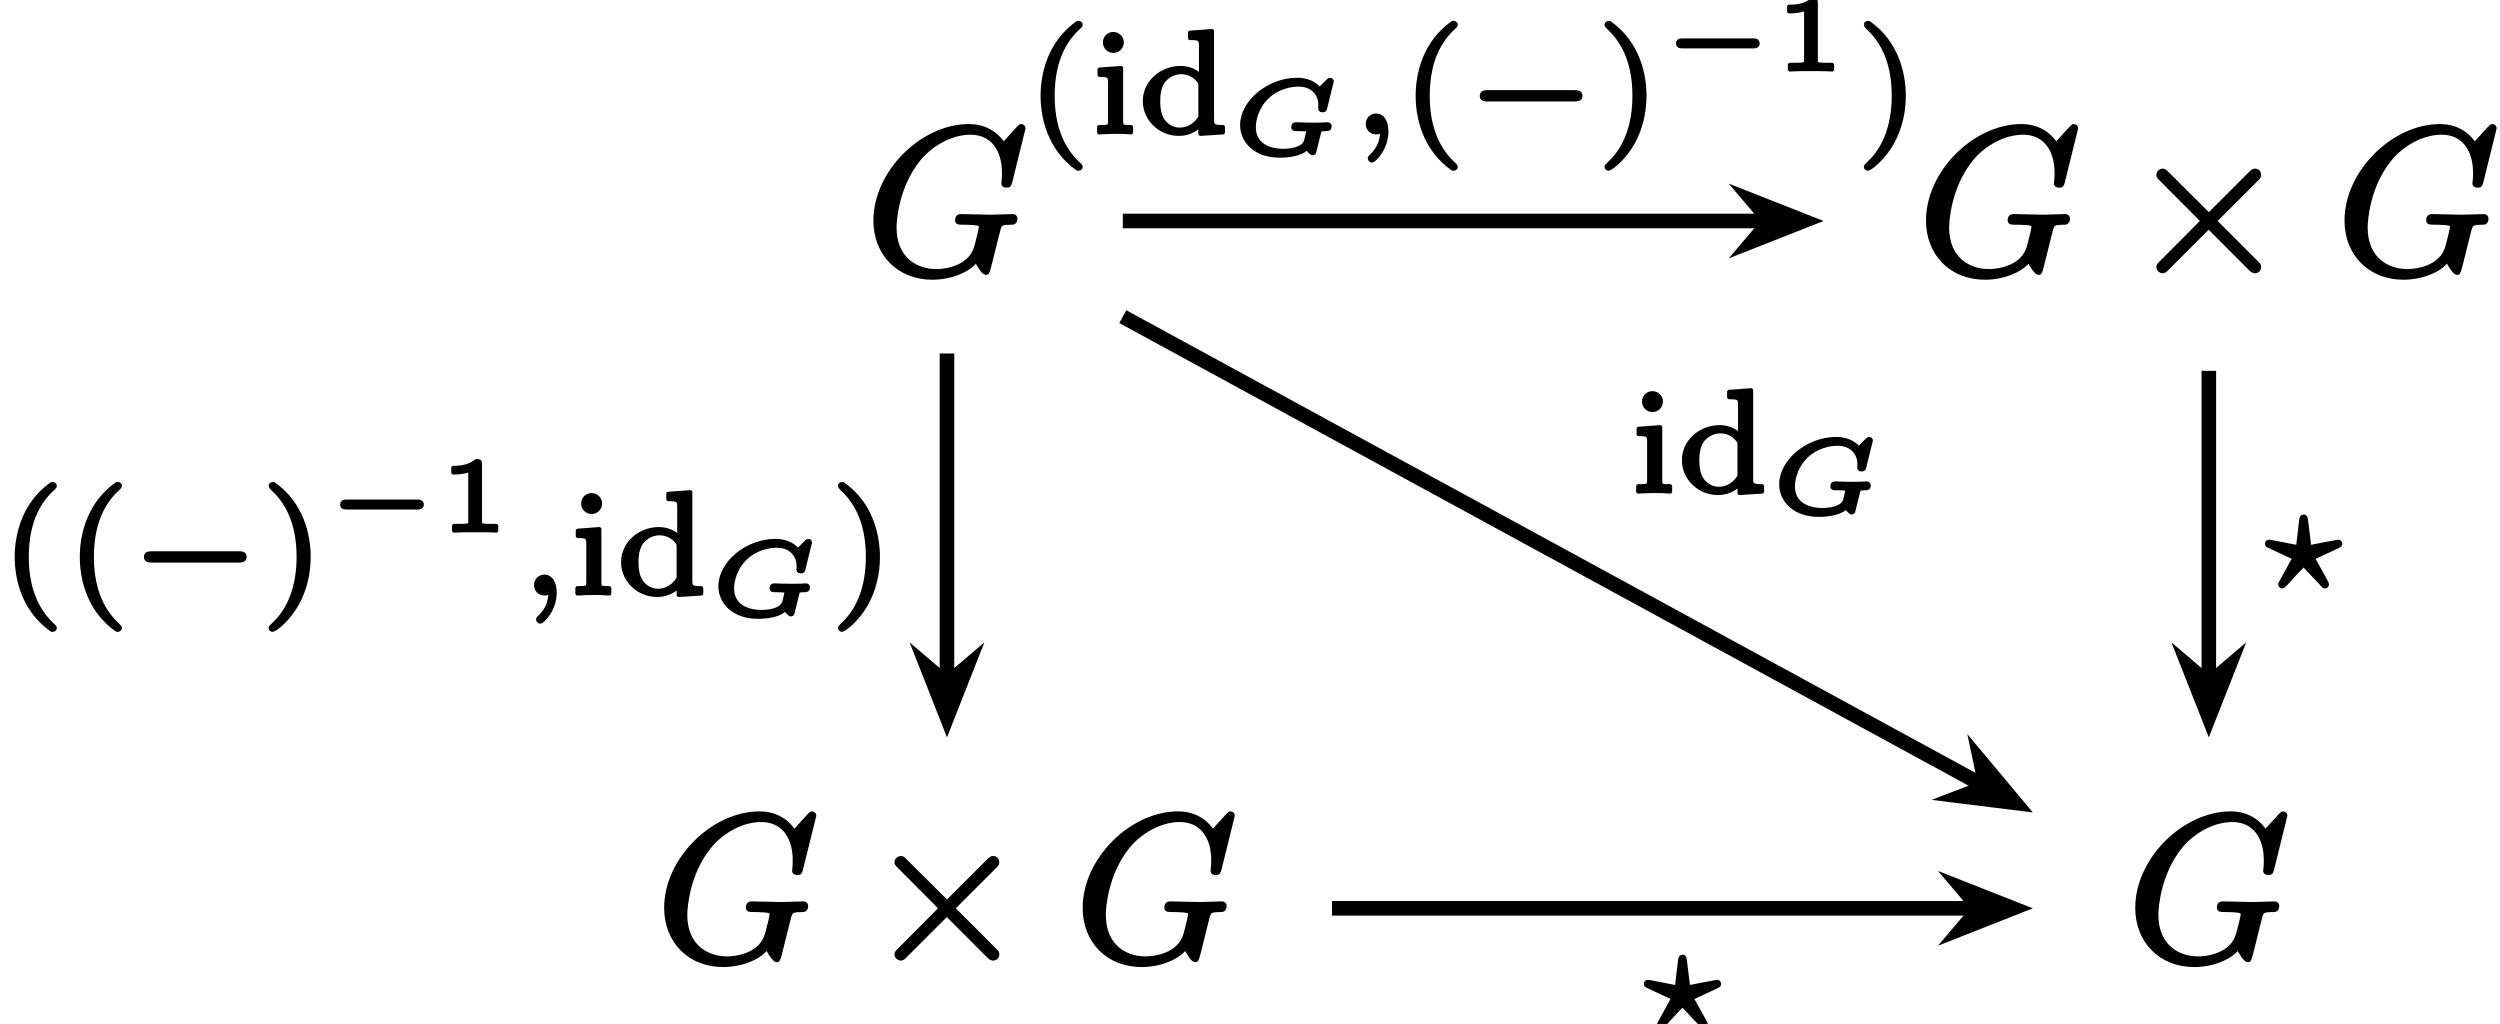
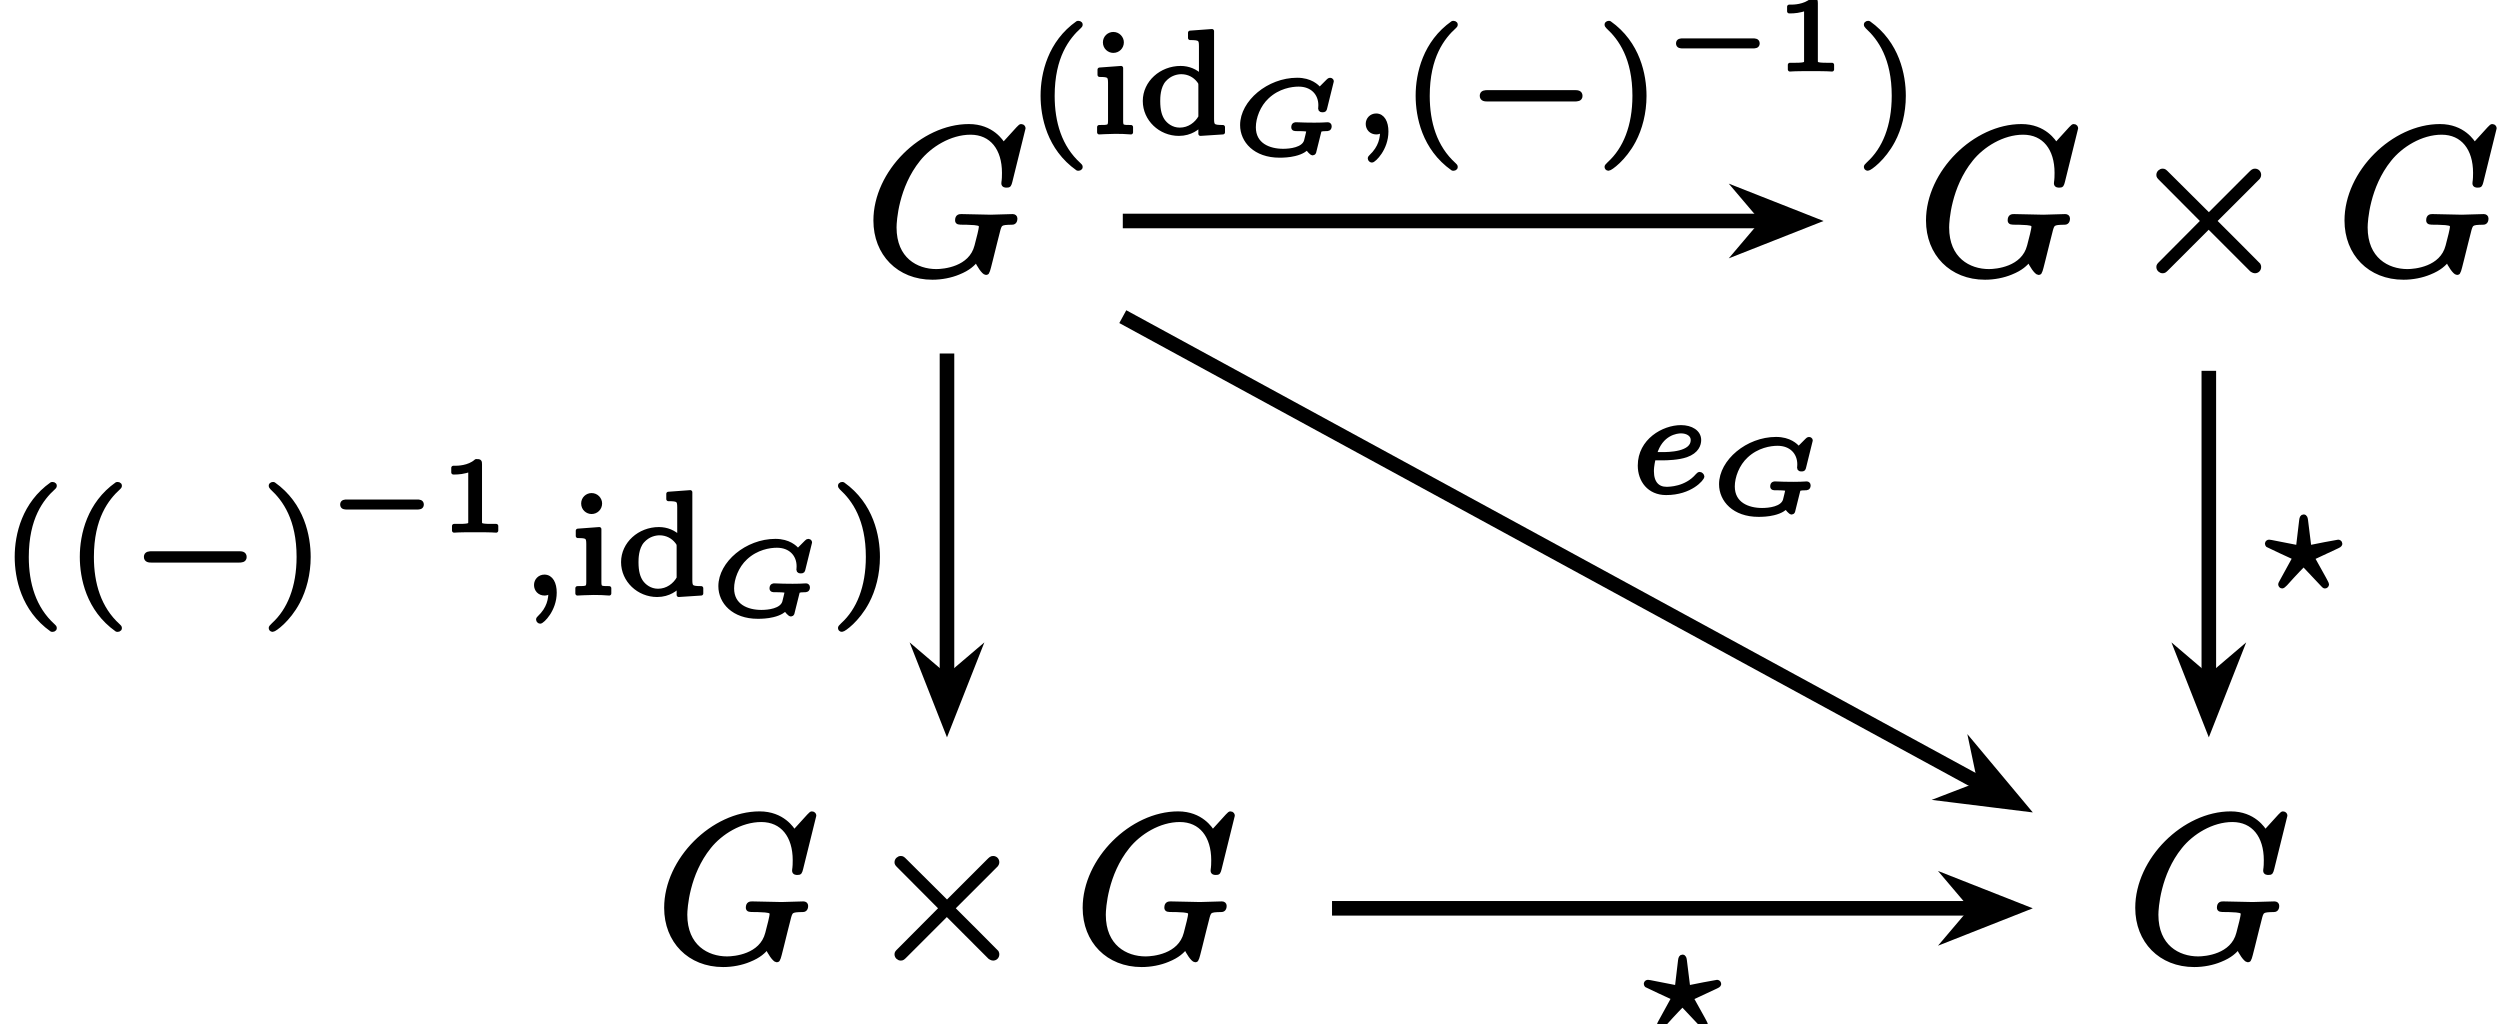
<svg xmlns="http://www.w3.org/2000/svg" xmlns:xlink="http://www.w3.org/1999/xlink" version="1.1" width="119.532pt" height="48.924pt" viewBox="-67.864 -67.863 119.532 48.924">
  <defs>
    <path id="g7-49" d="M1.983-3.168C1.983-3.318 1.968-3.318 1.803-3.318C1.45-2.999 .897-2.999 .797-2.999H.712V-2.78H.797C.912-2.78 1.235-2.795 1.524-2.919V-.428C1.524-.274 1.524-.219 .996-.219H.747V0C1.021-.02 1.465-.02 1.753-.02S2.486-.02 2.76 0V-.219H2.511C1.983-.219 1.983-.274 1.983-.428V-3.168Z" />
    <path id="g1-0" d="M5.189-1.576C5.3-1.576 5.467-1.576 5.467-1.743C5.467-1.918 5.307-1.918 5.189-1.918H1.032C.921-1.918 .753-1.918 .753-1.75C.753-1.576 .914-1.576 1.032-1.576H5.189Z" />
    <path id="g4-59" d="M1.471-.112C1.471 .272 1.402 .718 .928 1.165C.9 1.193 .879 1.213 .879 1.248C.879 1.297 .934 1.346 .976 1.346C1.074 1.346 1.667 .788 1.667-.042C1.667-.474 1.499-.802 1.179-.802C.948-.802 .781-.621 .781-.404C.781-.181 .941 0 1.186 0C1.353 0 1.465-.112 1.471-.112Z" />
    <path id="g4-63" d="M3.661-2.001C3.787-2.057 3.787-2.099 3.787-2.127C3.787-2.19 3.724-2.218 3.689-2.218S2.497-1.995 2.308-1.953L2.148-3.243C2.134-3.34 2.12-3.424 2.036-3.424C1.967-3.424 1.939-3.361 1.925-3.25L1.771-1.953L.488-2.204C.404-2.218 .391-2.218 .384-2.218C.349-2.218 .286-2.19 .286-2.127C.286-2.099 .3-2.078 .321-2.05C.349-2.029 1.451-1.52 1.604-1.451L.969-.293C.921-.209 .921-.195 .921-.181C.921-.133 .962-.084 1.011-.084C1.074-.084 1.22-.251 1.492-.558C1.667-.753 1.855-.941 2.036-1.13C2.378-.781 2.873-.23 2.957-.153C3.013-.098 3.02-.084 3.062-.084C3.11-.084 3.152-.133 3.152-.181C3.152-.209 3.068-.363 3.02-.453L2.469-1.444L3.661-2.001Z" />
-     <path id="g5-71" d="M4.259-1.051C4.294-1.136 4.319-1.156 4.603-1.161C4.667-1.161 4.752-1.161 4.752-1.3C4.752-1.35 4.712-1.385 4.667-1.385C4.568-1.385 4.458-1.37 4.359-1.37C4.249-1.37 4.134-1.365 4.025-1.365C3.875-1.365 3.731-1.37 3.582-1.37C3.442-1.37 3.288-1.385 3.148-1.385C3.113-1.385 3.019-1.385 3.019-1.245C3.019-1.161 3.093-1.161 3.178-1.161H3.283C3.387-1.161 3.577-1.156 3.676-1.136C3.711-1.126 3.741-1.121 3.741-1.076C3.741-1.041 3.641-.643 3.626-.583C3.497-.179 2.859-.115 2.531-.115C1.853-.115 1.126-.399 1.126-1.245C1.126-1.709 1.345-2.311 1.773-2.705C2.296-3.193 2.924-3.288 3.273-3.288C3.915-3.288 4.314-2.869 4.314-2.301C4.314-2.192 4.304-2.167 4.304-2.137C4.304-2.062 4.374-2.062 4.418-2.062C4.513-2.062 4.513-2.077 4.538-2.172L4.852-3.442C4.852-3.447 4.852-3.512 4.772-3.512C4.742-3.512 4.737-3.507 4.677-3.452L4.334-3.108C4.324-3.098 4.289-3.064 4.279-3.064S4.269-3.068 4.254-3.083C4.144-3.198 3.846-3.512 3.198-3.512C1.838-3.512 .573-2.446 .573-1.35C.573-.598 1.191 .11 2.361 .11C2.54 .11 2.814 .1 3.078 .035C3.442-.05 3.611-.194 3.681-.269C3.741-.164 3.885 0 3.945 0C3.96 0 3.995-.015 4.01-.05C4.02-.095 4.085-.364 4.105-.433L4.259-1.051Z" />
+     <path id="g4-101" d="M1.562-1.59C1.757-1.59 2.308-1.604 2.685-1.736C3.201-1.918 3.299-2.253 3.299-2.462C3.299-2.845 2.915-3.075 2.434-3.075C1.597-3.075 .467-2.434 .467-1.241C.467-.537 .907 .07 1.723 .07C2.901 .07 3.452-.621 3.452-.718C3.452-.76 3.389-.837 3.333-.837C3.292-.837 3.278-.823 3.222-.767C2.678-.126 1.862-.126 1.736-.126C1.318-.126 1.039-.404 1.039-.969C1.039-1.067 1.039-1.206 1.123-1.59H1.562ZM1.179-1.785C1.465-2.797 2.239-2.88 2.434-2.88C2.741-2.88 2.999-2.727 2.999-2.462C2.999-1.785 1.82-1.785 1.52-1.785H1.179Z" />
    <path id="g6-40" d="M2.476-5.23C1.151-4.296 .802-2.817 .802-1.75C.802-.767 1.095 .76 2.476 1.736C2.532 1.736 2.615 1.736 2.615 1.653C2.615 1.611 2.594 1.597 2.545 1.548C1.618 .711 1.276-.474 1.276-1.743C1.276-3.626 1.995-4.547 2.566-5.063C2.594-5.091 2.615-5.112 2.615-5.147C2.615-5.23 2.532-5.23 2.476-5.23Z" />
    <path id="g6-41" d="M.628-5.23C.579-5.23 .495-5.23 .495-5.147C.495-5.112 .516-5.091 .558-5.042C1.158-4.491 1.827-3.55 1.827-1.75C1.827-.293 1.374 .809 .621 1.492C.502 1.611 .495 1.618 .495 1.653S.516 1.736 .586 1.736C.669 1.736 1.332 1.276 1.792 .404C2.099-.174 2.301-.928 2.301-1.743C2.301-2.727 2.008-4.254 .628-5.23Z" />
    <path id="g6-100" d="M2.483-4.763V-4.512C2.95-4.512 3.006-4.463 3.006-4.122V-2.678C2.748-2.929 2.413-3.075 2.029-3.075C1.102-3.075 .321-2.378 .321-1.499C.321-.628 1.06 .07 1.946 .07C2.518 .07 2.859-.237 2.978-.363V.07L4.052 0V-.251C3.585-.251 3.529-.3 3.529-.642V-4.84L2.483-4.763ZM2.978-.732C2.797-.404 2.441-.126 1.988-.126C1.597-.126 1.318-.356 1.179-.558C1.039-.767 .955-1.046 .955-1.492C.955-1.653 .955-2.176 1.241-2.504C1.52-2.817 1.862-2.88 2.064-2.88C2.399-2.88 2.699-2.727 2.894-2.476C2.978-2.364 2.978-2.357 2.978-2.225V-.732Z" />
    <path id="g6-105" d="M1.471-4.303C1.471-4.505 1.304-4.7 1.067-4.7C.858-4.7 .669-4.533 .669-4.303C.669-4.052 .872-3.898 1.067-3.898C1.29-3.898 1.471-4.073 1.471-4.303ZM.411-2.999V-2.748C.851-2.748 .914-2.706 .914-2.364V-.551C.914-.251 .844-.251 .391-.251V0C.404 0 .893-.028 1.172-.028C1.416-.028 1.667-.021 1.911 0V-.251C1.506-.251 1.437-.251 1.437-.544V-3.075L.411-2.999Z" />
+     <path id="g5-71" d="M4.259-1.051C4.294-1.136 4.319-1.156 4.603-1.161C4.667-1.161 4.752-1.161 4.752-1.3C4.752-1.35 4.712-1.385 4.667-1.385C4.568-1.385 4.458-1.37 4.359-1.37C4.249-1.37 4.134-1.365 4.025-1.365C3.875-1.365 3.731-1.37 3.582-1.37C3.442-1.37 3.288-1.385 3.148-1.385C3.113-1.385 3.019-1.385 3.019-1.245C3.019-1.161 3.093-1.161 3.178-1.161H3.283C3.387-1.161 3.577-1.156 3.676-1.136C3.711-1.126 3.741-1.121 3.741-1.076C3.741-1.041 3.641-.643 3.626-.583C3.497-.179 2.859-.115 2.531-.115C1.853-.115 1.126-.399 1.126-1.245C1.126-1.709 1.345-2.311 1.773-2.705C2.296-3.193 2.924-3.288 3.273-3.288C3.915-3.288 4.314-2.869 4.314-2.301C4.314-2.192 4.304-2.167 4.304-2.137C4.304-2.062 4.374-2.062 4.418-2.062C4.513-2.062 4.513-2.077 4.538-2.172L4.852-3.442C4.852-3.447 4.852-3.512 4.772-3.512C4.742-3.512 4.737-3.507 4.677-3.452L4.334-3.108C4.324-3.098 4.289-3.064 4.279-3.064S4.269-3.068 4.254-3.083C4.144-3.198 3.846-3.512 3.198-3.512C1.838-3.512 .573-2.446 .573-1.35C.573-.598 1.191 .11 2.361 .11C2.54 .11 2.814 .1 3.078 .035C3.442-.05 3.611-.194 3.681-.269C3.741-.164 3.885 0 3.945 0C3.96 0 3.995-.015 4.01-.05C4.02-.095 4.085-.364 4.105-.433L4.259-1.051Z" />
    <path id="g0-2" d="M3.875-2.77L1.883-4.752C1.763-4.872 1.743-4.892 1.664-4.892C1.564-4.892 1.465-4.802 1.465-4.692C1.465-4.623 1.484-4.603 1.594-4.493L3.587-2.491L1.594-.488C1.484-.379 1.465-.359 1.465-.289C1.465-.179 1.564-.09 1.664-.09C1.743-.09 1.763-.11 1.883-.229L3.866-2.212L5.928-.149C5.948-.139 6.017-.09 6.077-.09C6.197-.09 6.276-.179 6.276-.289C6.276-.309 6.276-.349 6.247-.399C6.237-.418 4.653-1.983 4.154-2.491L5.978-4.314C6.027-4.374 6.177-4.503 6.227-4.563C6.237-4.583 6.276-4.623 6.276-4.692C6.276-4.802 6.197-4.892 6.077-4.892C5.998-4.892 5.958-4.852 5.848-4.742L3.875-2.77Z" />
    <path id="g2-0" d="M4.384-1.106C4.463-1.106 4.598-1.106 4.598-1.245S4.463-1.385 4.384-1.385H1.011C.932-1.385 .797-1.385 .797-1.245S.932-1.106 1.011-1.106H4.384Z" />
    <path id="g3-71" d="M7.572-6.924C7.572-6.954 7.552-7.024 7.462-7.024C7.432-7.024 7.422-7.014 7.313-6.904L6.615-6.137C6.526-6.276 6.067-7.024 4.961-7.024C2.74-7.024 .498-4.822 .498-2.511C.498-.927 1.604 .219 3.218 .219C3.656 .219 4.105 .13 4.463-.02C4.961-.219 5.151-.428 5.33-.628C5.42-.379 5.679-.01 5.778-.01C5.828-.01 5.848-.04 5.848-.05C5.868-.07 5.968-.448 6.017-.658L6.207-1.425C6.247-1.594 6.296-1.763 6.336-1.933C6.446-2.381 6.456-2.401 7.024-2.411C7.073-2.411 7.183-2.421 7.183-2.61C7.183-2.68 7.133-2.72 7.054-2.72C6.824-2.72 6.237-2.69 6.007-2.69C5.699-2.69 4.922-2.72 4.613-2.72C4.523-2.72 4.403-2.72 4.403-2.521C4.403-2.411 4.483-2.411 4.702-2.411C4.712-2.411 5.001-2.411 5.23-2.391C5.489-2.361 5.539-2.331 5.539-2.202C5.539-2.112 5.43-1.664 5.33-1.295C5.051-.199 3.756-.09 3.407-.09C2.451-.09 1.405-.658 1.405-2.182C1.405-2.491 1.504-4.134 2.55-5.43C3.088-6.107 4.055-6.715 5.041-6.715C6.057-6.715 6.645-5.948 6.645-4.792C6.645-4.394 6.615-4.384 6.615-4.284S6.725-4.184 6.765-4.184C6.894-4.184 6.894-4.204 6.944-4.384L7.572-6.924Z" />
  </defs>
  <g id="page1">
    <g transform="matrix(1 0 0 1 -52.294 19.4205)">
      <use stroke="#000" stroke-width="0.20" stroke-linejoin="round" x="25.792" y="-74.228" xlink:href="#g3-71" />
    </g>
    <g transform="matrix(1 0 0 1 -62.2989 19.4205)">
      <use stroke="#000" stroke-width="0.20" stroke-linejoin="round" x="86.124" y="-74.228" xlink:href="#g3-71" />
      <use stroke="#000" stroke-width="0.20" stroke-linejoin="round" x="96.171" y="-74.228" xlink:href="#g0-2" />
      <use stroke="#000" stroke-width="0.20" stroke-linejoin="round" x="106.134" y="-74.228" xlink:href="#g3-71" />
    </g>
    <g transform="matrix(1 0 0 1 -62.2989 19.4205)">
      <use stroke="#000" stroke-width="0.20" stroke-linejoin="round" x="25.792" y="-41.365" xlink:href="#g3-71" />
      <use stroke="#000" stroke-width="0.20" stroke-linejoin="round" x="35.839" y="-41.365" xlink:href="#g0-2" />
      <use stroke="#000" stroke-width="0.20" stroke-linejoin="round" x="45.802" y="-41.365" xlink:href="#g3-71" />
    </g>
    <g transform="matrix(1 0 0 1 -52.294 19.4205)">
      <use stroke="#000" stroke-width="0.20" stroke-linejoin="round" x="86.124" y="-41.365" xlink:href="#g3-71" />
    </g>
    <path d="M-14.18-57.297H16.59" stroke="#000" fill="none" stroke-width=".697" stroke-miterlimit="10" />
    <path d="M18.375-57.297L15.957-58.25L16.766-57.297L15.957-56.344Z" />
    <path d="M18.375-57.297L15.957-58.25L16.766-57.297L15.957-56.344Z" stroke="#000" fill="none" stroke-width=".697" stroke-miterlimit="10" />
    <g transform="matrix(1 0 0 1 -26.39522 -20.1705)">
      <use stroke="#000" stroke-width="0.20" stroke-linejoin="round" x="7.582" y="-41.365" xlink:href="#g6-40" />
      <use stroke="#000" stroke-width="0.20" stroke-linejoin="round" x="10.695" y="-41.365" xlink:href="#g6-105" />
      <use stroke="#000" stroke-width="0.20" stroke-linejoin="round" x="12.95" y="-41.365" xlink:href="#g6-100" />
      <use stroke="#000" stroke-width="0.20" stroke-linejoin="round" x="17.351" y="-40.363" xlink:href="#g5-71" />
      <use stroke="#000" stroke-width="0.20" stroke-linejoin="round" x="23.149" y="-41.365" xlink:href="#g4-59" />
      <use stroke="#000" stroke-width="0.20" stroke-linejoin="round" x="25.515" y="-41.365" xlink:href="#g6-40" />
      <use stroke="#000" stroke-width="0.20" stroke-linejoin="round" x="28.629" y="-41.365" xlink:href="#g1-0" />
      <use stroke="#000" stroke-width="0.20" stroke-linejoin="round" x="34.855" y="-41.365" xlink:href="#g6-41" />
      <use stroke="#000" stroke-width="0.20" stroke-linejoin="round" x="37.969" y="-44.372" xlink:href="#g2-0" />
      <use stroke="#000" stroke-width="0.20" stroke-linejoin="round" x="43.365" y="-44.372" xlink:href="#g7-49" />
      <use stroke="#000" stroke-width="0.20" stroke-linejoin="round" x="47.253" y="-41.365" xlink:href="#g6-41" />
    </g>
    <path d="M-22.586-50.961V-35.344" stroke="#000" fill="none" stroke-width=".697" stroke-miterlimit="10" />
    <path d="M-22.586-33.559L-21.633-35.98L-22.586-35.168L-23.539-35.98Z" />
    <path d="M-22.586-33.559L-21.633-35.98L-22.586-35.168L-23.539-35.98Z" stroke="#000" fill="none" stroke-width=".697" stroke-miterlimit="10" />
    <g transform="matrix(1 0 0 1 -75.44532 1.8769)">
      <use stroke="#000" stroke-width="0.20" stroke-linejoin="round" x="7.582" y="-41.365" xlink:href="#g6-40" />
      <use stroke="#000" stroke-width="0.20" stroke-linejoin="round" x="10.695" y="-41.365" xlink:href="#g6-40" />
      <use stroke="#000" stroke-width="0.20" stroke-linejoin="round" x="13.808" y="-41.365" xlink:href="#g1-0" />
      <use stroke="#000" stroke-width="0.20" stroke-linejoin="round" x="20.035" y="-41.365" xlink:href="#g6-41" />
      <use stroke="#000" stroke-width="0.20" stroke-linejoin="round" x="23.148" y="-44.372" xlink:href="#g2-0" />
      <use stroke="#000" stroke-width="0.20" stroke-linejoin="round" x="28.545" y="-44.372" xlink:href="#g7-49" />
      <use stroke="#000" stroke-width="0.20" stroke-linejoin="round" x="32.433" y="-41.365" xlink:href="#g4-59" />
      <use stroke="#000" stroke-width="0.20" stroke-linejoin="round" x="34.799" y="-41.365" xlink:href="#g6-105" />
      <use stroke="#000" stroke-width="0.20" stroke-linejoin="round" x="37.055" y="-41.365" xlink:href="#g6-100" />
      <use stroke="#000" stroke-width="0.20" stroke-linejoin="round" x="41.455" y="-40.363" xlink:href="#g5-71" />
      <use stroke="#000" stroke-width="0.20" stroke-linejoin="round" x="47.253" y="-41.365" xlink:href="#g6-41" />
    </g>
    <path d="M-14.18-52.723L26.93-30.328" stroke="#000" fill="none" stroke-width=".697" stroke-miterlimit="10" />
    <path d="M28.496-29.473L26.828-31.469L27.086-30.242L25.918-29.793Z" />
    <path d="M28.496-29.473L26.828-31.469L27.086-30.242L25.918-29.793Z" stroke="#000" fill="none" stroke-width=".697" stroke-miterlimit="10" />
-     <g transform="matrix(1 0 0 1 2.49348 -2.9973)">
-       <use stroke="#000" stroke-width="0.20" stroke-linejoin="round" x="7.582" y="-41.365" xlink:href="#g6-105" />
-       <use stroke="#000" stroke-width="0.20" stroke-linejoin="round" x="9.837" y="-41.365" xlink:href="#g6-100" />
-       <use stroke="#000" stroke-width="0.20" stroke-linejoin="round" x="14.237" y="-40.363" xlink:href="#g5-71" />
+     <g transform="matrix(1 0 0 1 2.49348 -2.9972)">
+       <use stroke="#000" stroke-width="0.20" stroke-linejoin="round" x="7.582" y="-41.365" xlink:href="#g4-101" />
+       <use stroke="#000" stroke-width="0.20" stroke-linejoin="round" x="11.362" y="-40.363" xlink:href="#g5-71" />
    </g>
    <path d="M37.746-50.133V-35.344" stroke="#000" fill="none" stroke-width=".697" stroke-miterlimit="10" />
    <path d="M37.746-33.559L38.699-35.98L37.746-35.168L36.793-35.98Z" />
    <path d="M37.746-33.559L38.699-35.98L37.746-35.168L36.793-35.98Z" stroke="#000" fill="none" stroke-width=".697" stroke-miterlimit="10" />
    <g transform="matrix(1 0 0 1 32.65978 1.6224)">
      <use stroke="#000" stroke-width="0.20" stroke-linejoin="round" x="7.582" y="-41.365" xlink:href="#g4-63" />
    </g>
    <path d="M-4.176-24.434H26.598" stroke="#000" fill="none" stroke-width=".697" stroke-miterlimit="10" />
    <path d="M28.379-24.434L25.961-25.387L26.77-24.434L25.961-23.48Z" />
    <path d="M28.379-24.434L25.961-25.387L26.77-24.434L25.961-23.48Z" stroke="#000" fill="none" stroke-width=".697" stroke-miterlimit="10" />
    <g transform="matrix(1 0 0 1 2.96148 22.668)">
      <use stroke="#000" stroke-width="0.20" stroke-linejoin="round" x="7.582" y="-41.365" xlink:href="#g4-63" />
    </g>
  </g>
</svg>
